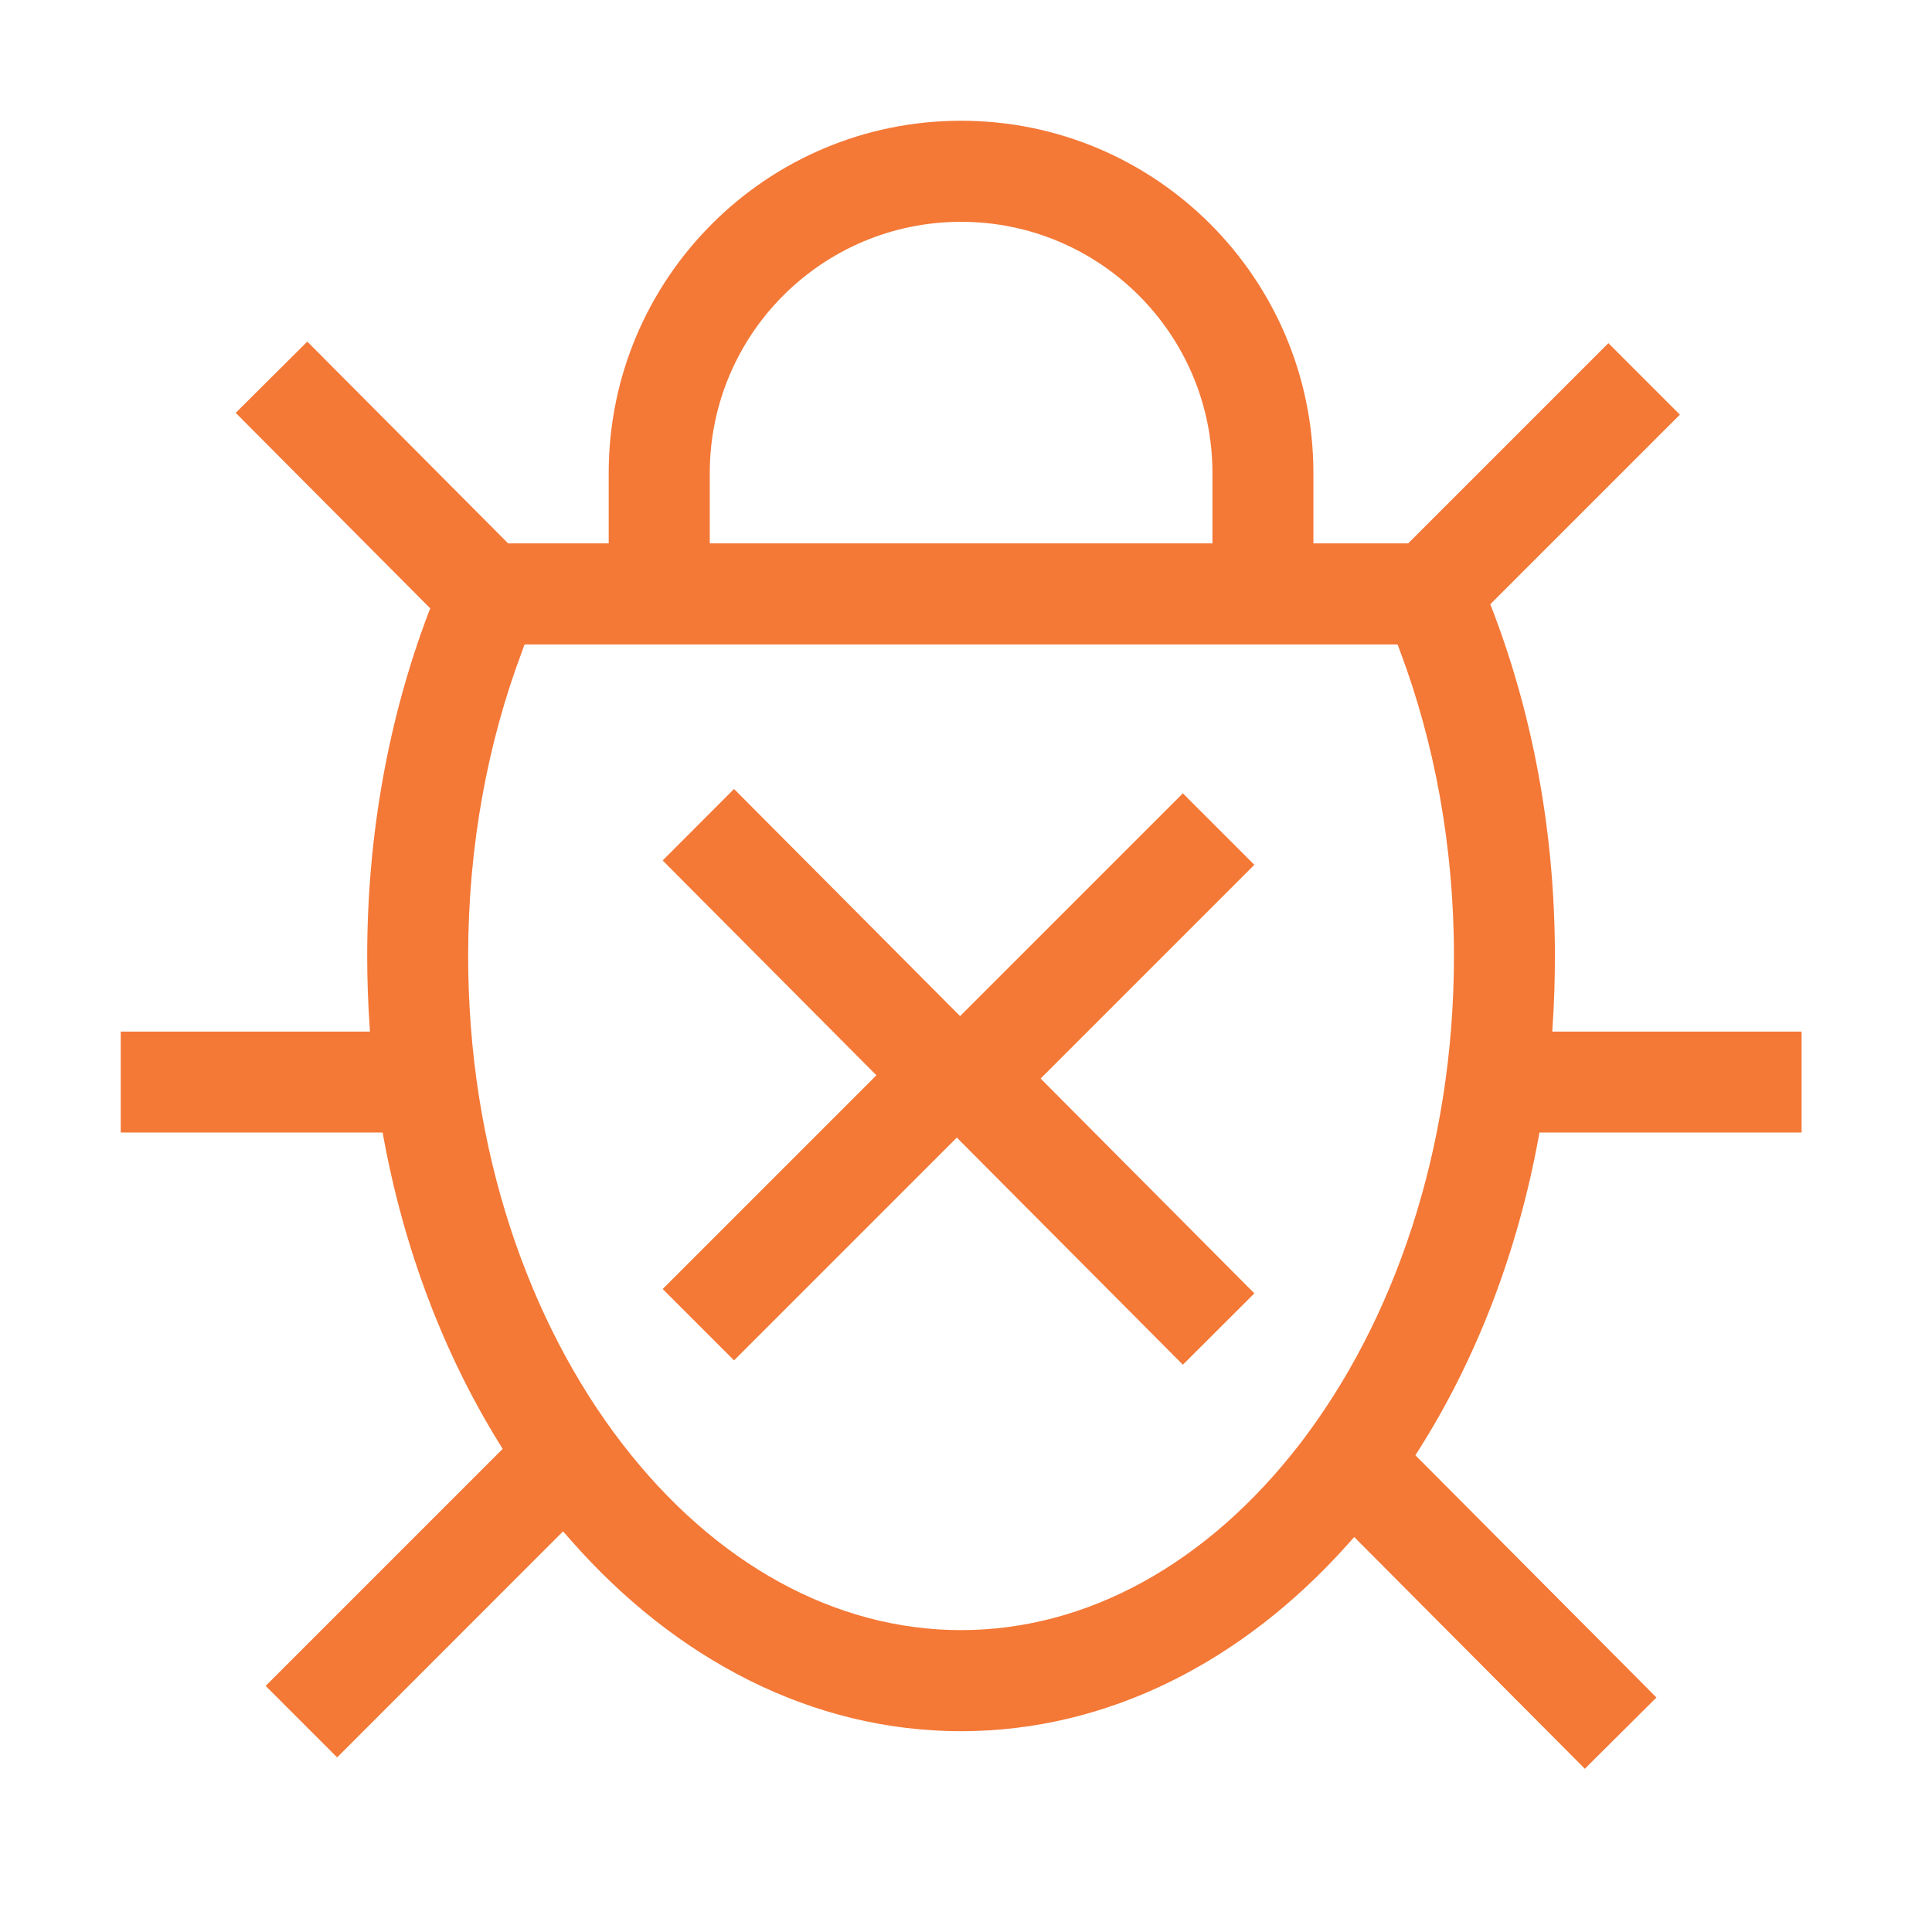
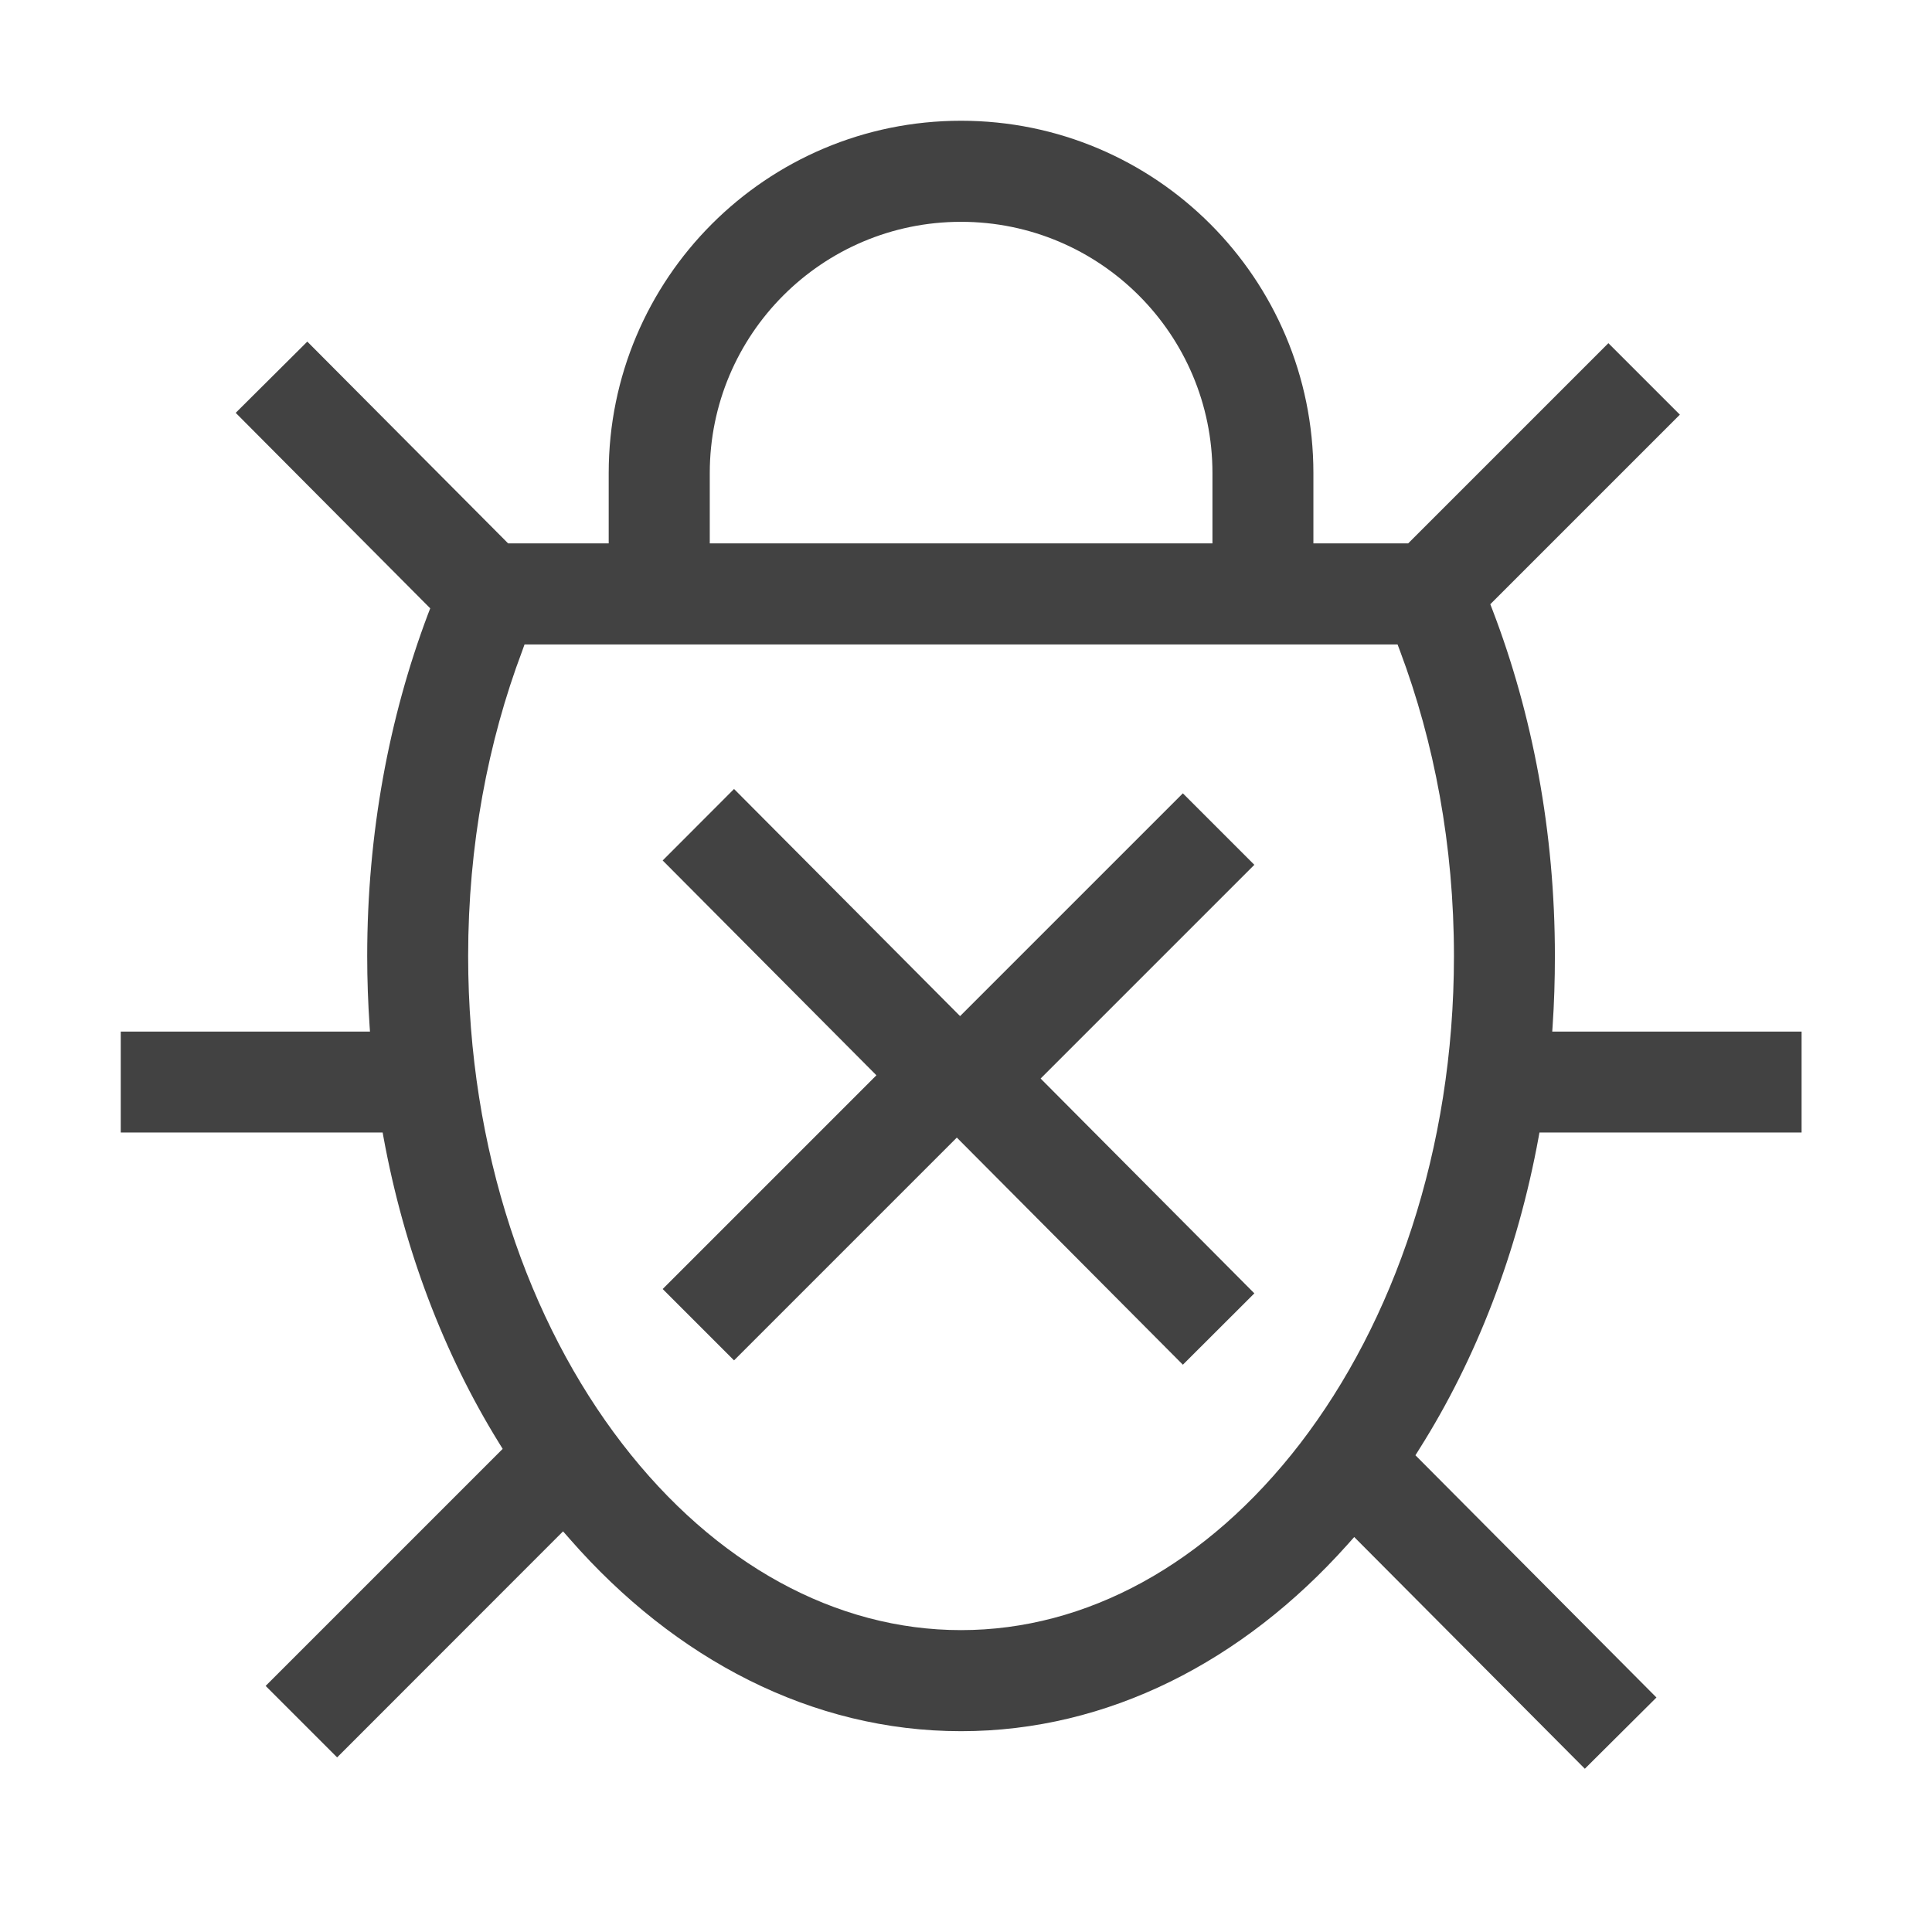
<svg xmlns="http://www.w3.org/2000/svg" width="16" height="16" viewBox="0 0 16 16" fill="none">
-   <path d="M3.02 8.502L3.017 8.461C3.018 8.474 3.019 8.488 3.02 8.502Z" fill="#f47836" />
-   <path d="M7.258 8.905L5.488 7.126L6.079 6.534L7.951 8.415L9.796 6.57L10.388 7.162L8.618 8.932L10.388 10.711L9.796 11.302L7.924 9.421L6.079 11.266L5.488 10.675L7.258 8.905Z" fill="#f47836" />
-   <path fill-rule="evenodd" clip-rule="evenodd" d="M10.877 3.918V4.5H11.662L13.32 2.842L13.912 3.434L12.342 5.004L12.361 5.053C12.691 5.915 12.877 6.888 12.877 7.918C12.877 8.114 12.871 8.308 12.858 8.499L12.855 8.543H14.92V9.379H12.749L12.743 9.413C12.567 10.377 12.224 11.256 11.757 11.996L11.722 12.052L13.718 14.058L13.125 14.648L11.215 12.729L11.158 12.793C10.295 13.758 9.177 14.337 7.959 14.337C6.723 14.337 5.589 13.74 4.721 12.748L4.663 12.682L2.792 14.554L2.2 13.962L4.163 11.999L4.129 11.944C3.679 11.215 3.347 10.354 3.175 9.413L3.169 9.379H1V8.543H3.064L3.061 8.499C3.048 8.308 3.041 8.114 3.041 7.918C3.041 6.902 3.222 5.941 3.544 5.087L3.563 5.038L1.952 3.419L2.545 2.829L4.208 4.5H5.041V3.918C5.041 2.307 6.347 1 7.959 1C9.571 1 10.877 2.307 10.877 3.918ZM5.878 3.918V4.5H10.041V3.918C10.041 2.769 9.109 1.837 7.959 1.837C6.809 1.837 5.878 2.769 5.878 3.918ZM11.594 5.39L11.574 5.337H4.344L4.325 5.39C4.041 6.143 3.877 7 3.877 7.918C3.877 9.528 4.38 10.952 5.152 11.955C5.922 12.956 6.923 13.5 7.959 13.5C8.996 13.5 9.996 12.956 10.767 11.955C11.538 10.952 12.041 9.528 12.041 7.918C12.041 7 11.877 6.143 11.594 5.39Z" fill="#f47836" />
+   <path d="M3.02 8.502L3.017 8.461C3.018 8.474 3.019 8.488 3.02 8.502Z" fill="#424242" />
+   <path d="M7.258 8.905L5.488 7.126L6.079 6.534L7.951 8.415L9.796 6.57L10.388 7.162L8.618 8.932L10.388 10.711L9.796 11.302L7.924 9.421L6.079 11.266L5.488 10.675L7.258 8.905Z" fill="#424242" />
+   <path fill-rule="evenodd" clip-rule="evenodd" d="M10.877 3.918V4.5H11.662L13.32 2.842L13.912 3.434L12.342 5.004L12.361 5.053C12.691 5.915 12.877 6.888 12.877 7.918C12.877 8.114 12.871 8.308 12.858 8.499L12.855 8.543H14.92V9.379H12.749L12.743 9.413C12.567 10.377 12.224 11.256 11.757 11.996L11.722 12.052L13.718 14.058L13.125 14.648L11.215 12.729L11.158 12.793C10.295 13.758 9.177 14.337 7.959 14.337C6.723 14.337 5.589 13.74 4.721 12.748L4.663 12.682L2.792 14.554L2.2 13.962L4.163 11.999L4.129 11.944C3.679 11.215 3.347 10.354 3.175 9.413L3.169 9.379H1V8.543H3.064L3.061 8.499C3.048 8.308 3.041 8.114 3.041 7.918C3.041 6.902 3.222 5.941 3.544 5.087L3.563 5.038L1.952 3.419L2.545 2.829L4.208 4.5H5.041V3.918C5.041 2.307 6.347 1 7.959 1C9.571 1 10.877 2.307 10.877 3.918ZM5.878 3.918V4.5H10.041V3.918C10.041 2.769 9.109 1.837 7.959 1.837C6.809 1.837 5.878 2.769 5.878 3.918ZM11.594 5.39L11.574 5.337H4.344L4.325 5.39C4.041 6.143 3.877 7 3.877 7.918C3.877 9.528 4.38 10.952 5.152 11.955C5.922 12.956 6.923 13.5 7.959 13.5C8.996 13.5 9.996 12.956 10.767 11.955C11.538 10.952 12.041 9.528 12.041 7.918C12.041 7 11.877 6.143 11.594 5.39Z" fill="#424242" />
</svg>
